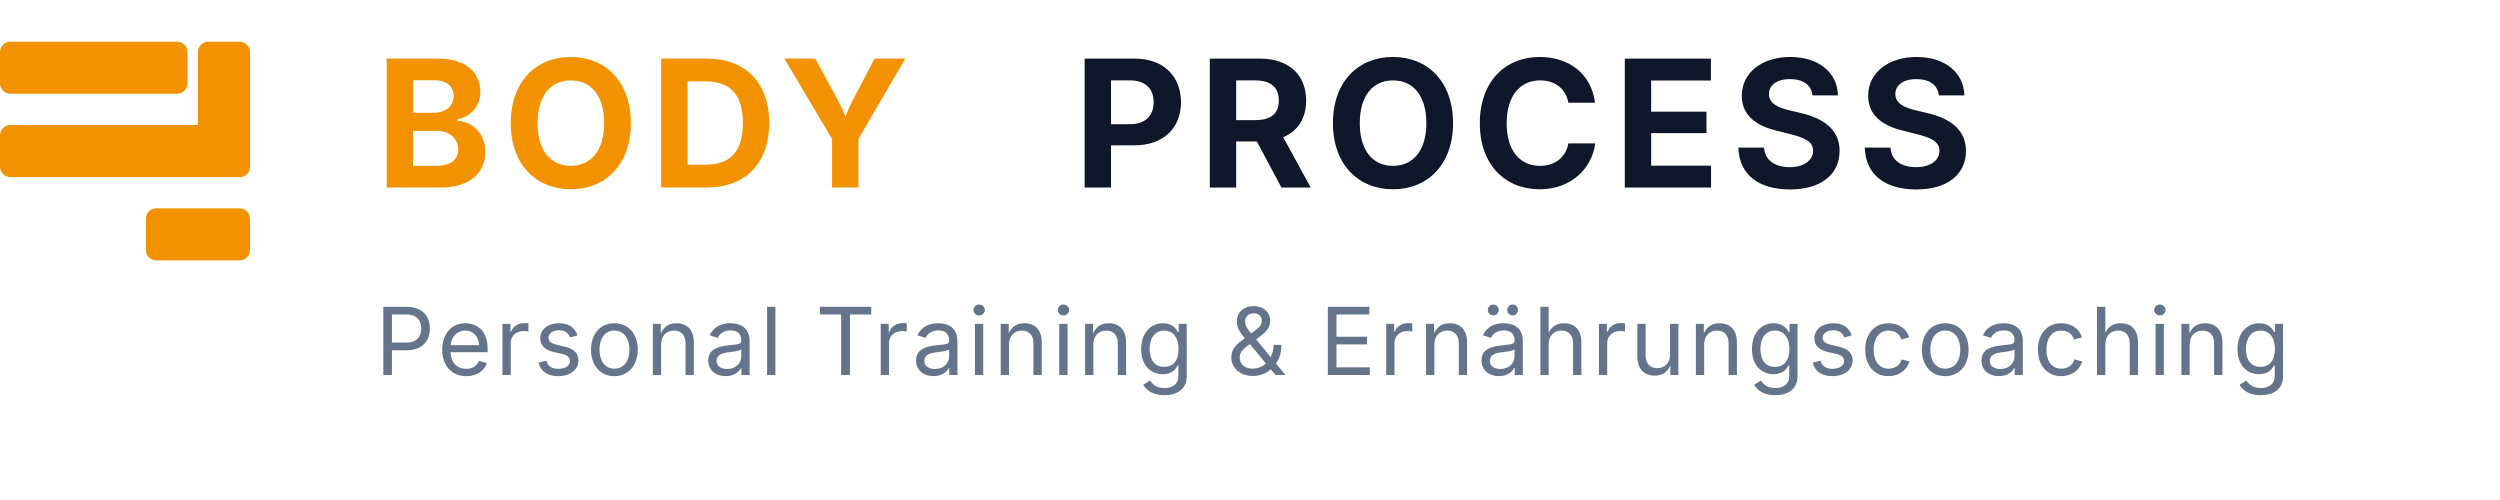
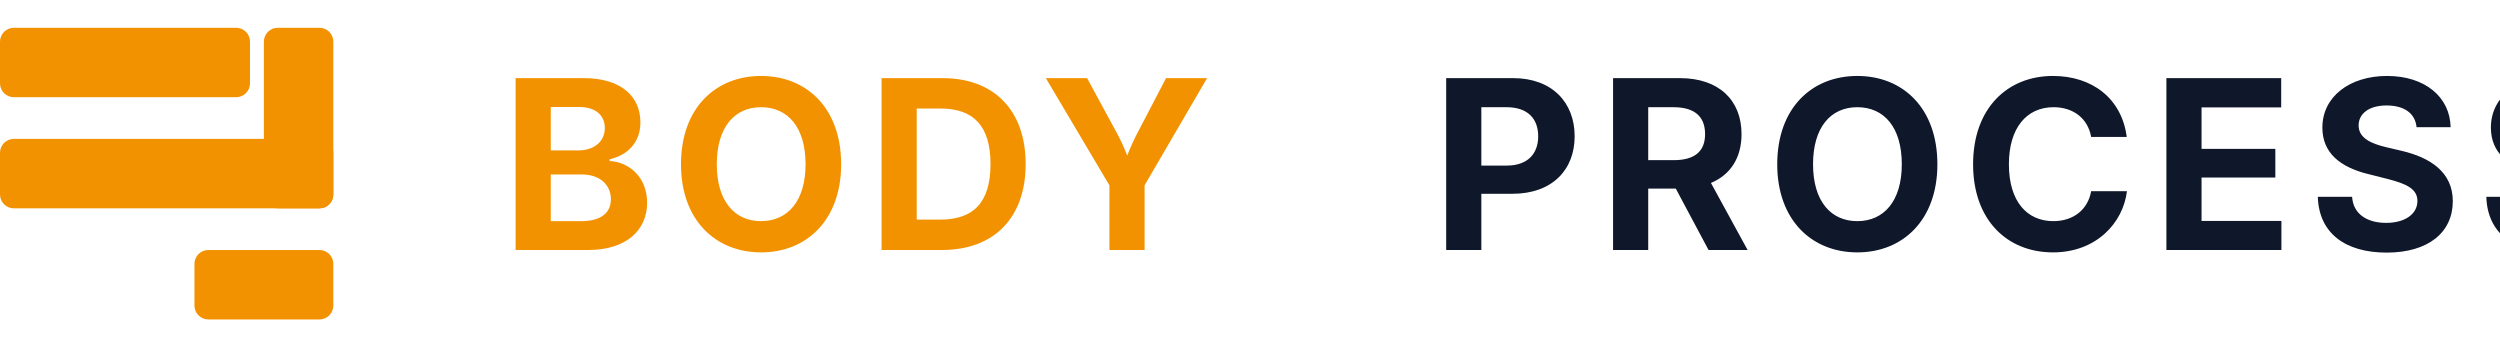
- <svg xmlns="http://www.w3.org/2000/svg" viewBox="0 0 240 48" fill="none">
-   <g transform="translate(0, 4)">
+ <svg xmlns="http://www.w3.org/2000/svg" viewBox="0 0 180 26" fill="none">
+   <g transform="translate(0, 2)">
    <rect x="0" y="0" width="18" height="5" rx="1" fill="#f39200" />
    <rect x="0" y="8" width="24" height="5" rx="1" fill="#f39200" />
    <rect x="19" y="0" width="5" height="13" rx="1" fill="#f39200" />
    <rect x="14" y="16" width="10" height="5" rx="1" fill="#f39200" />
  </g>
  <text x="36" y="18" font-family="'Inter', 'Helvetica Neue', Arial, sans-serif" font-size="17" font-weight="700" fill="#f39200" letter-spacing="1">BODY</text>
  <text x="103" y="18" font-family="'Inter', 'Helvetica Neue', Arial, sans-serif" font-size="17" font-weight="700" fill="#0F172A" letter-spacing="1">PROCESS</text>
-   <text x="36" y="36" font-family="'Inter', 'Helvetica Neue', Arial, sans-serif" font-size="9" font-weight="400" fill="#64748B" letter-spacing="0.3">Personal Training &amp; Ernährungscoaching</text>
</svg>
